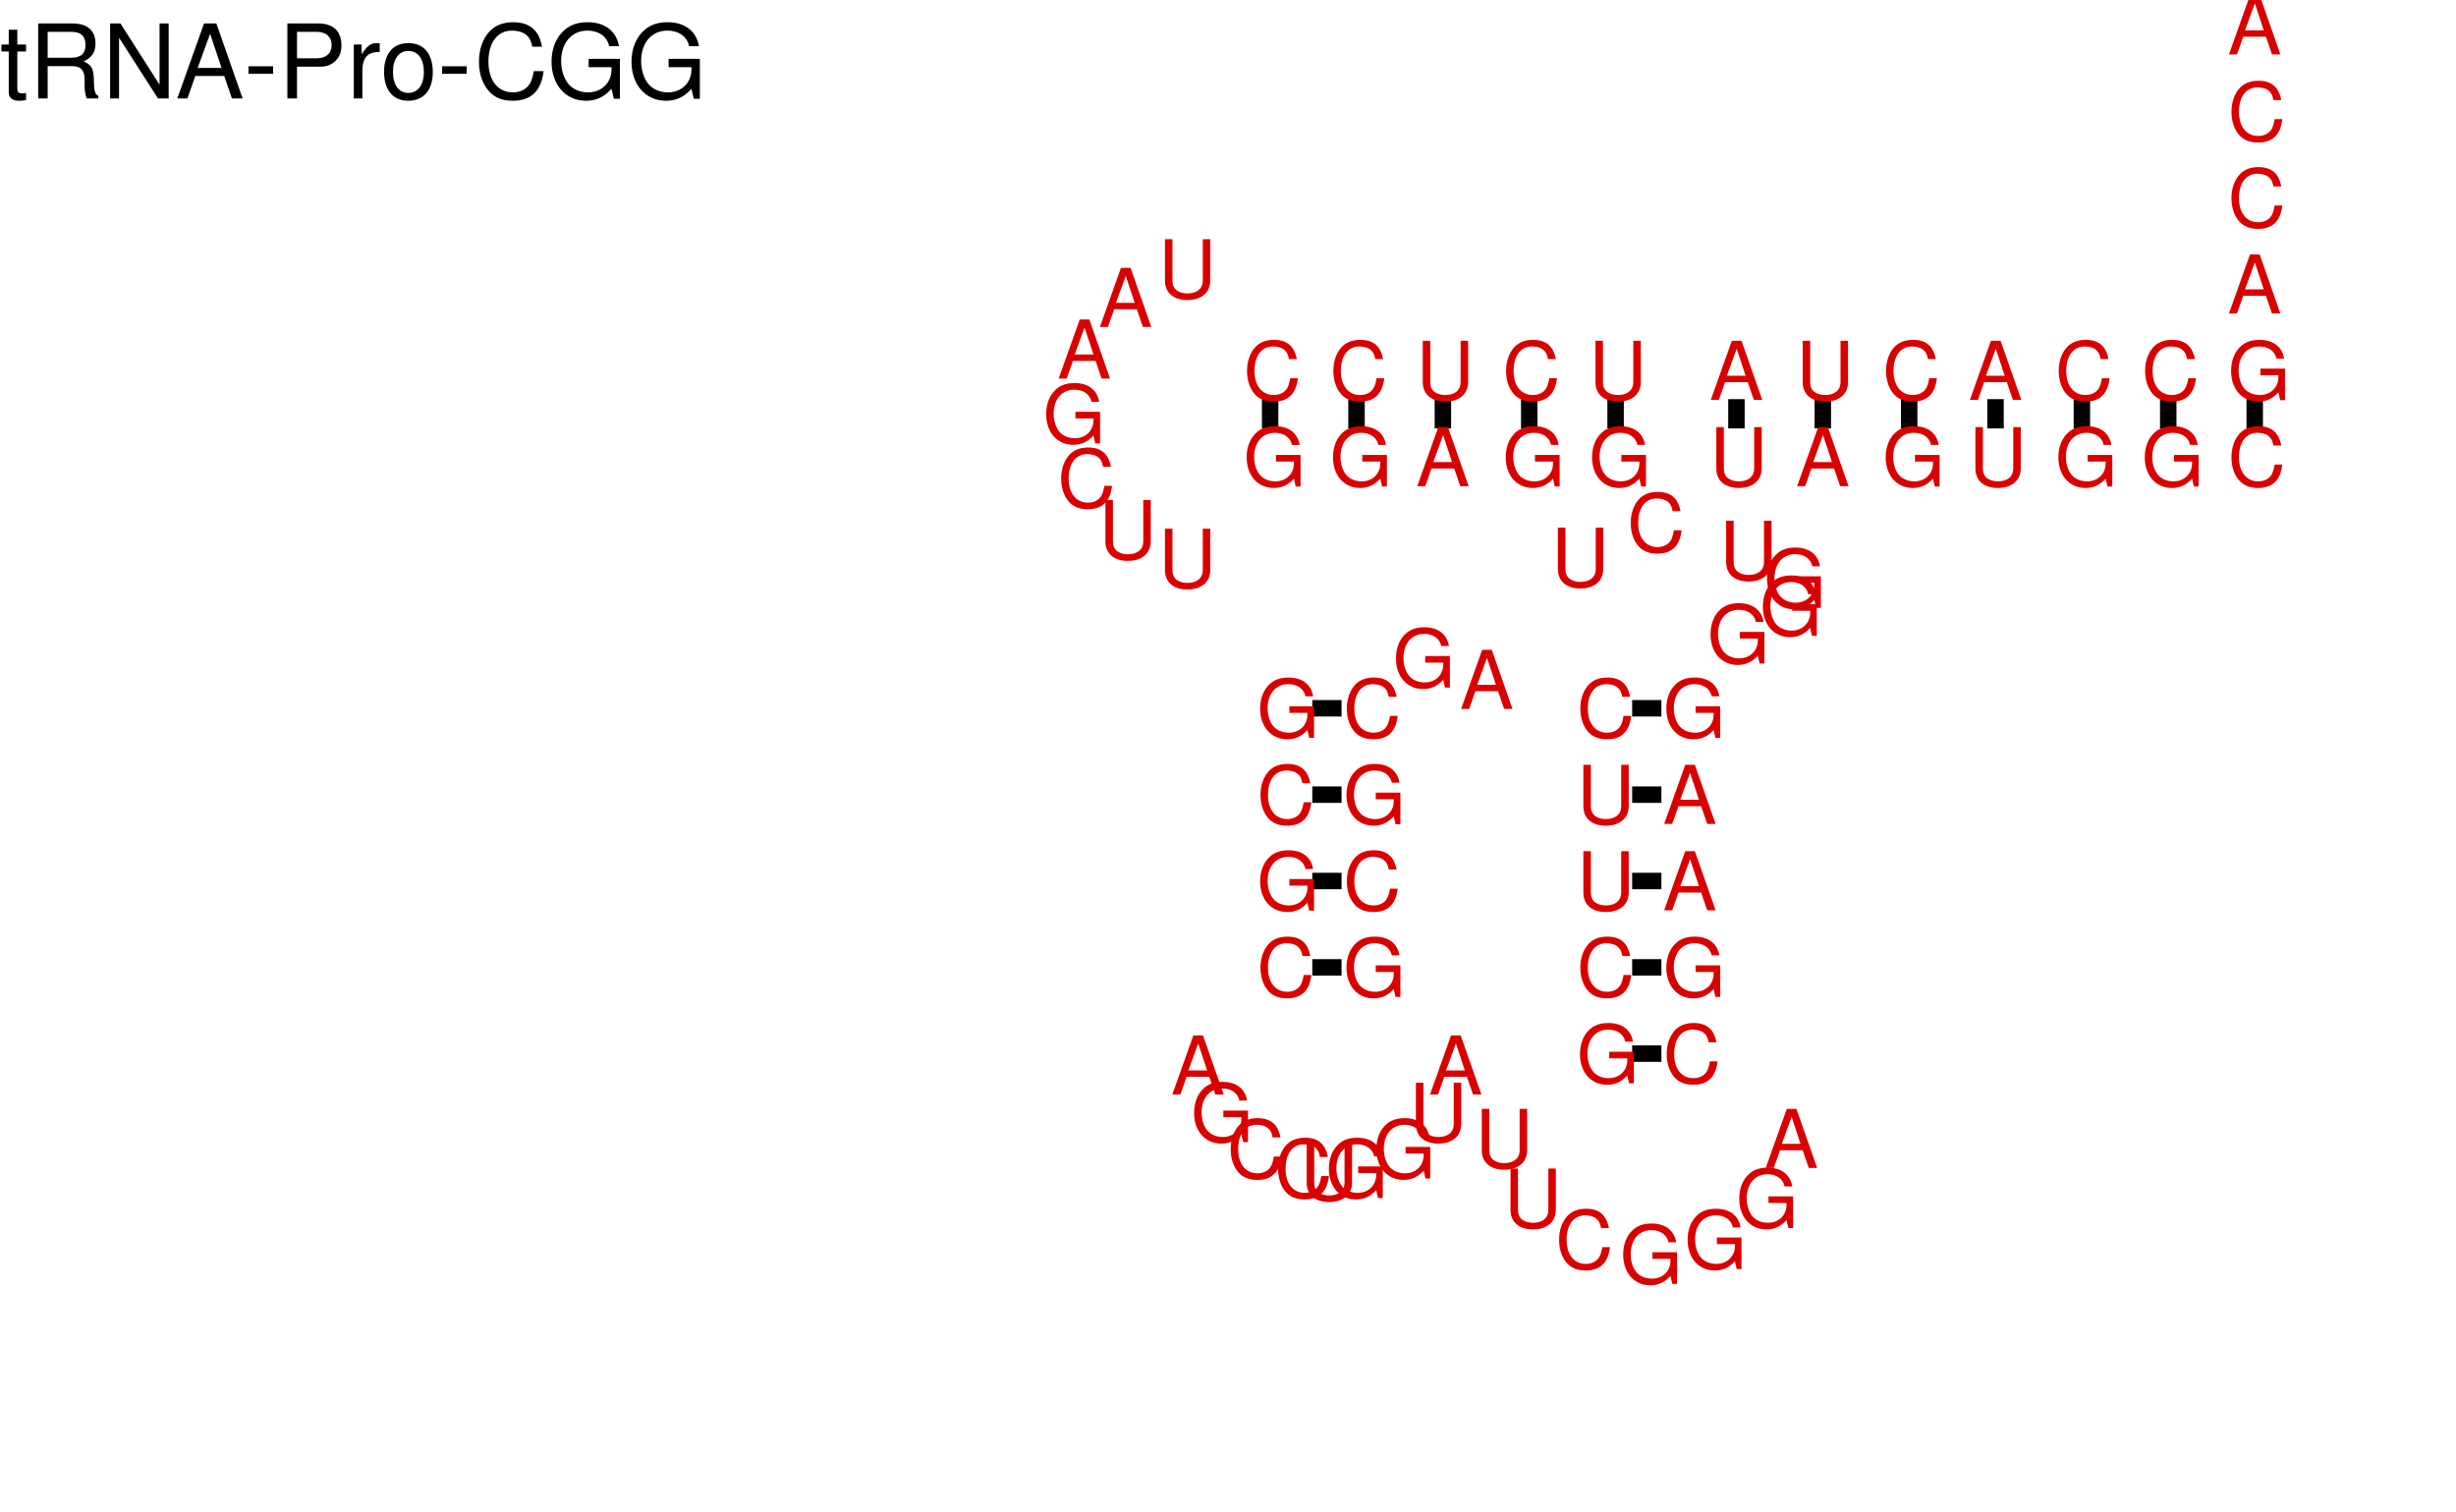
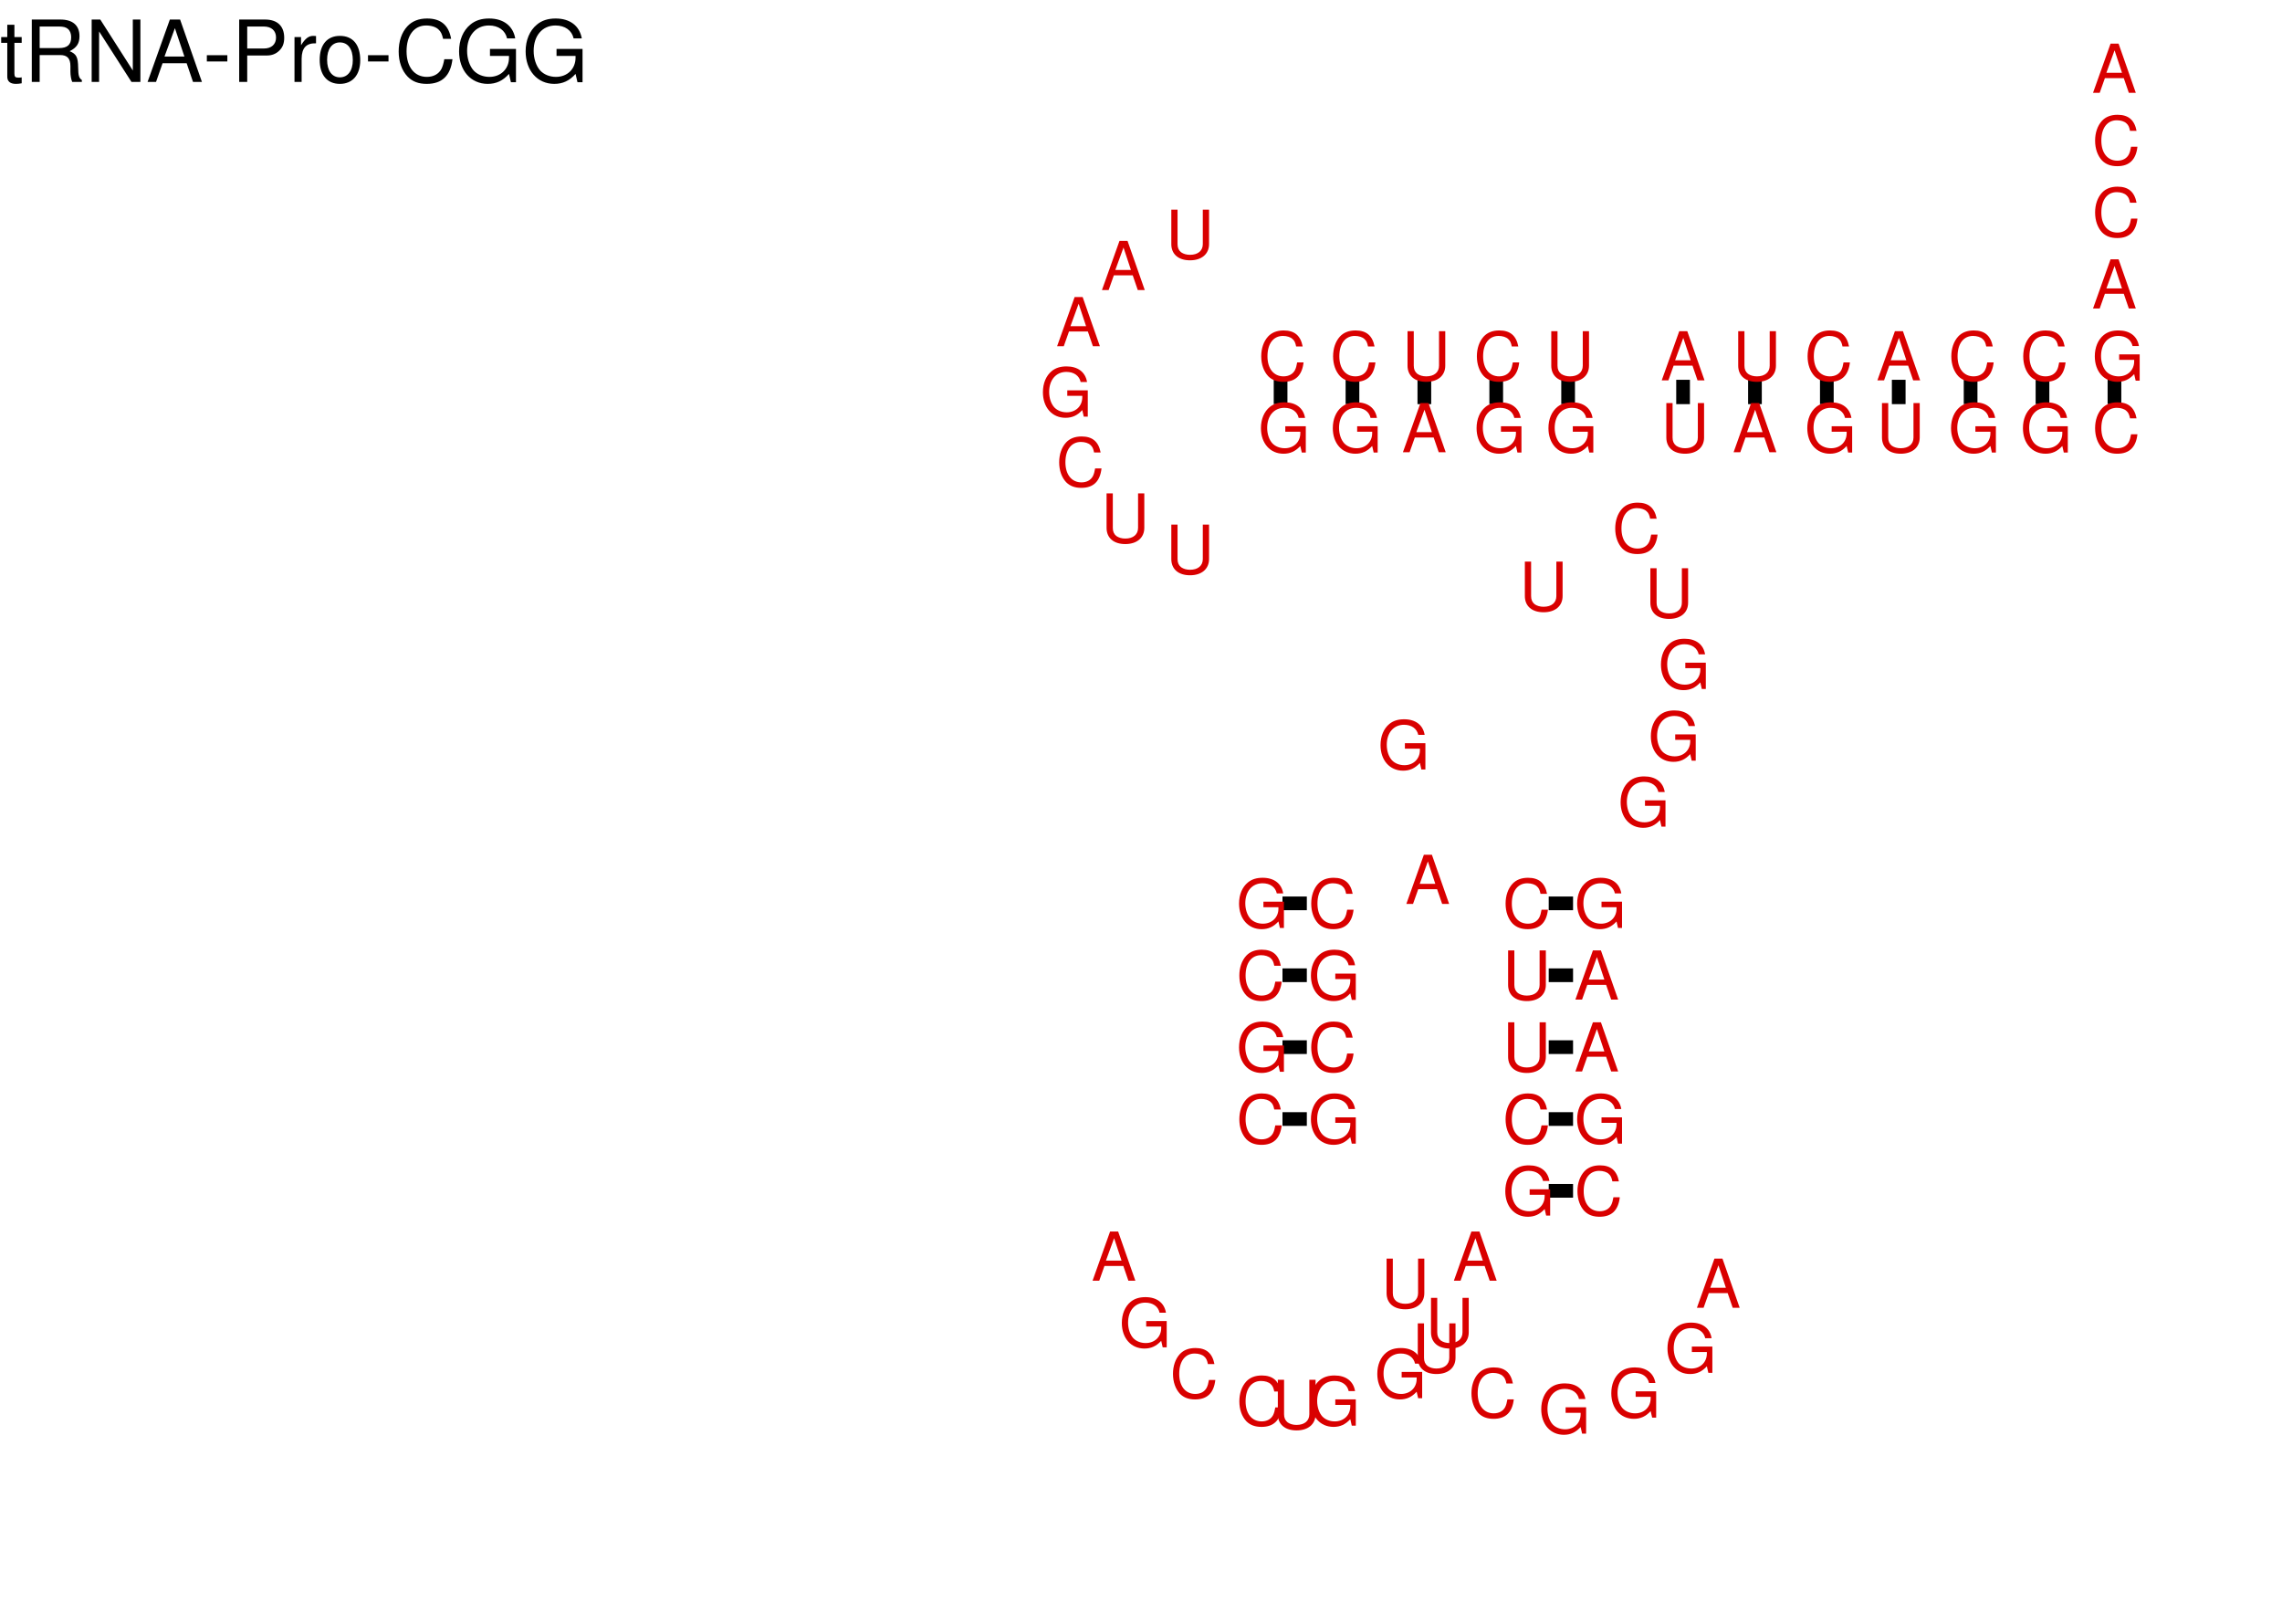
- <svg xmlns="http://www.w3.org/2000/svg" version="1.0" width="215.0" height="132.35" xml:space="preserve">
+ <svg xmlns="http://www.w3.org/2000/svg" version="1.0" width="240.0" height="170.73" xml:space="preserve">
  <text x="0" y="8.616">
    <tspan x="0" y="8.616" fill="#000000" font-variant="normal" font-weight="normal" font-style="normal" font-family="Helvetica, Arial, sans-serif" font-size="9">tRNA-Pro-CGG</tspan>
  </text>
-   <path fill="none" stroke="#000000" stroke-width="1.44" stroke-linecap="butt" stroke-linejoin="miter" d="M 197.38 37.5 L 197.38 34.94" />
-   <path fill="none" stroke="#000000" stroke-width="1.44" stroke-linecap="butt" stroke-linejoin="miter" d="M 189.81 37.5 L 189.81 34.94" />
-   <path fill="none" stroke="#000000" stroke-width="1.44" stroke-linecap="butt" stroke-linejoin="miter" d="M 182.25 37.5 L 182.25 34.94" />
-   <path fill="none" stroke="#000000" stroke-width="1.44" stroke-linecap="butt" stroke-linejoin="miter" d="M 174.69 37.5 L 174.69 34.94" />
-   <path fill="none" stroke="#000000" stroke-width="1.44" stroke-linecap="butt" stroke-linejoin="miter" d="M 167.13 37.5 L 167.13 34.94" />
-   <path fill="none" stroke="#000000" stroke-width="1.44" stroke-linecap="butt" stroke-linejoin="miter" d="M 159.57 37.5 L 159.57 34.94" />
-   <path fill="none" stroke="#000000" stroke-width="1.44" stroke-linecap="butt" stroke-linejoin="miter" d="M 152.01 37.5 L 152.01 34.94" />
-   <path fill="none" stroke="#000000" stroke-width="1.44" stroke-linecap="butt" stroke-linejoin="miter" d="M 114.88 62.0 L 117.44 62.0" />
-   <path fill="none" stroke="#000000" stroke-width="1.44" stroke-linecap="butt" stroke-linejoin="miter" d="M 114.88 69.56 L 117.44 69.56" />
-   <path fill="none" stroke="#000000" stroke-width="1.44" stroke-linecap="butt" stroke-linejoin="miter" d="M 114.88 77.12 L 117.44 77.12" />
-   <path fill="none" stroke="#000000" stroke-width="1.44" stroke-linecap="butt" stroke-linejoin="miter" d="M 114.88 84.68 L 117.44 84.68" />
-   <path fill="none" stroke="#000000" stroke-width="1.44" stroke-linecap="butt" stroke-linejoin="miter" d="M 142.88 62.0 L 145.44 62.0" />
-   <path fill="none" stroke="#000000" stroke-width="1.44" stroke-linecap="butt" stroke-linejoin="miter" d="M 142.88 69.56 L 145.44 69.56" />
-   <path fill="none" stroke="#000000" stroke-width="1.44" stroke-linecap="butt" stroke-linejoin="miter" d="M 142.88 77.12 L 145.44 77.12" />
-   <path fill="none" stroke="#000000" stroke-width="1.44" stroke-linecap="butt" stroke-linejoin="miter" d="M 142.88 84.68 L 145.44 84.68" />
-   <path fill="none" stroke="#000000" stroke-width="1.44" stroke-linecap="butt" stroke-linejoin="miter" d="M 142.88 92.23 L 145.44 92.23" />
-   <path fill="none" stroke="#000000" stroke-width="1.44" stroke-linecap="butt" stroke-linejoin="miter" d="M 141.43 37.5 L 141.43 34.94" />
-   <path fill="none" stroke="#000000" stroke-width="1.44" stroke-linecap="butt" stroke-linejoin="miter" d="M 133.87 37.5 L 133.87 34.94" />
-   <path fill="none" stroke="#000000" stroke-width="1.44" stroke-linecap="butt" stroke-linejoin="miter" d="M 126.31 37.5 L 126.31 34.94" />
-   <path fill="none" stroke="#000000" stroke-width="1.44" stroke-linecap="butt" stroke-linejoin="miter" d="M 118.75 37.5 L 118.75 34.94" />
-   <path fill="none" stroke="#000000" stroke-width="1.44" stroke-linecap="butt" stroke-linejoin="miter" d="M 111.19 37.5 L 111.19 34.94" />
-   <text x="195.0" y="42.56">
-     <tspan x="195.0" y="42.56" fill="#d90000" font-variant="normal" font-weight="normal" font-style="normal" font-family="Helvetica, Arial, sans-serif" font-size="7.1">C</tspan>
-   </text>
-   <text x="187.44" y="42.56">
-     <tspan x="187.44" y="42.56" fill="#d90000" font-variant="normal" font-weight="normal" font-style="normal" font-family="Helvetica, Arial, sans-serif" font-size="7.1">G</tspan>
-   </text>
-   <text x="179.88" y="42.56">
-     <tspan x="179.88" y="42.56" fill="#d90000" font-variant="normal" font-weight="normal" font-style="normal" font-family="Helvetica, Arial, sans-serif" font-size="7.1">G</tspan>
-   </text>
-   <text x="172.32" y="42.56">
-     <tspan x="172.32" y="42.56" fill="#d90000" font-variant="normal" font-weight="normal" font-style="normal" font-family="Helvetica, Arial, sans-serif" font-size="7.1">U</tspan>
-   </text>
-   <text x="164.76" y="42.56">
-     <tspan x="164.76" y="42.56" fill="#d90000" font-variant="normal" font-weight="normal" font-style="normal" font-family="Helvetica, Arial, sans-serif" font-size="7.1">G</tspan>
-   </text>
-   <text x="157.2" y="42.56">
-     <tspan x="157.2" y="42.56" fill="#d90000" font-variant="normal" font-weight="normal" font-style="normal" font-family="Helvetica, Arial, sans-serif" font-size="7.1">A</tspan>
-   </text>
-   <text x="149.64" y="42.56">
-     <tspan x="149.64" y="42.56" fill="#d90000" font-variant="normal" font-weight="normal" font-style="normal" font-family="Helvetica, Arial, sans-serif" font-size="7.1">U</tspan>
-   </text>
-   <text x="135.77" y="51.36">
-     <tspan x="135.77" y="51.36" fill="#d90000" font-variant="normal" font-weight="normal" font-style="normal" font-family="Helvetica, Arial, sans-serif" font-size="7.1">U</tspan>
-   </text>
-   <text x="121.89" y="60.16">
-     <tspan x="121.89" y="60.16" fill="#d90000" font-variant="normal" font-weight="normal" font-style="normal" font-family="Helvetica, Arial, sans-serif" font-size="7.1">G</tspan>
-   </text>
-   <text x="110.0" y="64.56">
-     <tspan x="110.0" y="64.56" fill="#d90000" font-variant="normal" font-weight="normal" font-style="normal" font-family="Helvetica, Arial, sans-serif" font-size="7.1">G</tspan>
-   </text>
-   <text x="110.0" y="72.12">
-     <tspan x="110.0" y="72.12" fill="#d90000" font-variant="normal" font-weight="normal" font-style="normal" font-family="Helvetica, Arial, sans-serif" font-size="7.1">C</tspan>
-   </text>
-   <text x="110.0" y="79.68">
-     <tspan x="110.0" y="79.68" fill="#d90000" font-variant="normal" font-weight="normal" font-style="normal" font-family="Helvetica, Arial, sans-serif" font-size="7.1">G</tspan>
-   </text>
-   <text x="110.0" y="87.24">
-     <tspan x="110.0" y="87.24" fill="#d90000" font-variant="normal" font-weight="normal" font-style="normal" font-family="Helvetica, Arial, sans-serif" font-size="7.1">C</tspan>
-   </text>
-   <text x="102.5" y="95.81">
-     <tspan x="102.5" y="95.81" fill="#d90000" font-variant="normal" font-weight="normal" font-style="normal" font-family="Helvetica, Arial, sans-serif" font-size="7.1">A</tspan>
-   </text>
-   <text x="104.22" y="99.95">
-     <tspan x="104.22" y="99.95" fill="#d90000" font-variant="normal" font-weight="normal" font-style="normal" font-family="Helvetica, Arial, sans-serif" font-size="7.1">G</tspan>
-   </text>
-   <text x="107.39" y="103.13">
-     <tspan x="107.39" y="103.13" fill="#d90000" font-variant="normal" font-weight="normal" font-style="normal" font-family="Helvetica, Arial, sans-serif" font-size="7.1">C</tspan>
-   </text>
-   <text x="111.54" y="104.84">
-     <tspan x="111.54" y="104.84" fill="#d90000" font-variant="normal" font-weight="normal" font-style="normal" font-family="Helvetica, Arial, sans-serif" font-size="7.1">C</tspan>
-   </text>
-   <text x="113.78" y="105.07">
-     <tspan x="113.78" y="105.07" fill="#d90000" font-variant="normal" font-weight="normal" font-style="normal" font-family="Helvetica, Arial, sans-serif" font-size="7.1">U</tspan>
-   </text>
-   <text x="116.02" y="104.84">
-     <tspan x="116.02" y="104.84" fill="#d90000" font-variant="normal" font-weight="normal" font-style="normal" font-family="Helvetica, Arial, sans-serif" font-size="7.1">G</tspan>
-   </text>
-   <text x="120.17" y="103.13">
-     <tspan x="120.17" y="103.13" fill="#d90000" font-variant="normal" font-weight="normal" font-style="normal" font-family="Helvetica, Arial, sans-serif" font-size="7.1">G</tspan>
-   </text>
-   <text x="123.34" y="99.95">
-     <tspan x="123.34" y="99.95" fill="#d90000" font-variant="normal" font-weight="normal" font-style="normal" font-family="Helvetica, Arial, sans-serif" font-size="7.1">U</tspan>
-   </text>
-   <text x="125.06" y="95.81">
-     <tspan x="125.06" y="95.81" fill="#d90000" font-variant="normal" font-weight="normal" font-style="normal" font-family="Helvetica, Arial, sans-serif" font-size="7.1">A</tspan>
-   </text>
-   <text x="117.56" y="87.24">
-     <tspan x="117.56" y="87.24" fill="#d90000" font-variant="normal" font-weight="normal" font-style="normal" font-family="Helvetica, Arial, sans-serif" font-size="7.1">G</tspan>
-   </text>
-   <text x="117.56" y="79.68">
-     <tspan x="117.56" y="79.68" fill="#d90000" font-variant="normal" font-weight="normal" font-style="normal" font-family="Helvetica, Arial, sans-serif" font-size="7.1">C</tspan>
-   </text>
-   <text x="117.56" y="72.12">
-     <tspan x="117.56" y="72.12" fill="#d90000" font-variant="normal" font-weight="normal" font-style="normal" font-family="Helvetica, Arial, sans-serif" font-size="7.1">G</tspan>
-   </text>
-   <text x="117.56" y="64.56">
-     <tspan x="117.56" y="64.56" fill="#d90000" font-variant="normal" font-weight="normal" font-style="normal" font-family="Helvetica, Arial, sans-serif" font-size="7.1">C</tspan>
-   </text>
-   <text x="127.78" y="62.06">
-     <tspan x="127.78" y="62.06" fill="#d90000" font-variant="normal" font-weight="normal" font-style="normal" font-family="Helvetica, Arial, sans-serif" font-size="7.1">A</tspan>
-   </text>
-   <text x="138.0" y="64.56">
-     <tspan x="138.0" y="64.56" fill="#d90000" font-variant="normal" font-weight="normal" font-style="normal" font-family="Helvetica, Arial, sans-serif" font-size="7.1">C</tspan>
-   </text>
-   <text x="138.0" y="72.12">
-     <tspan x="138.0" y="72.12" fill="#d90000" font-variant="normal" font-weight="normal" font-style="normal" font-family="Helvetica, Arial, sans-serif" font-size="7.1">U</tspan>
-   </text>
-   <text x="138.0" y="79.68">
-     <tspan x="138.0" y="79.68" fill="#d90000" font-variant="normal" font-weight="normal" font-style="normal" font-family="Helvetica, Arial, sans-serif" font-size="7.1">U</tspan>
-   </text>
-   <text x="138.0" y="87.24">
-     <tspan x="138.0" y="87.24" fill="#d90000" font-variant="normal" font-weight="normal" font-style="normal" font-family="Helvetica, Arial, sans-serif" font-size="7.1">C</tspan>
-   </text>
-   <text x="138.0" y="94.8">
-     <tspan x="138.0" y="94.8" fill="#d90000" font-variant="normal" font-weight="normal" font-style="normal" font-family="Helvetica, Arial, sans-serif" font-size="7.1">G</tspan>
-   </text>
-   <text x="129.11" y="102.24">
-     <tspan x="129.11" y="102.24" fill="#d90000" font-variant="normal" font-weight="normal" font-style="normal" font-family="Helvetica, Arial, sans-serif" font-size="7.1">U</tspan>
-   </text>
-   <text x="131.62" y="107.46">
-     <tspan x="131.62" y="107.46" fill="#d90000" font-variant="normal" font-weight="normal" font-style="normal" font-family="Helvetica, Arial, sans-serif" font-size="7.1">U</tspan>
-   </text>
-   <text x="136.14" y="111.06">
-     <tspan x="136.14" y="111.06" fill="#d90000" font-variant="normal" font-weight="normal" font-style="normal" font-family="Helvetica, Arial, sans-serif" font-size="7.1">C</tspan>
-   </text>
-   <text x="141.78" y="112.35">
-     <tspan x="141.78" y="112.35" fill="#d90000" font-variant="normal" font-weight="normal" font-style="normal" font-family="Helvetica, Arial, sans-serif" font-size="7.1">G</tspan>
-   </text>
-   <text x="147.42" y="111.06">
-     <tspan x="147.42" y="111.06" fill="#d90000" font-variant="normal" font-weight="normal" font-style="normal" font-family="Helvetica, Arial, sans-serif" font-size="7.1">G</tspan>
-   </text>
-   <text x="151.94" y="107.46">
-     <tspan x="151.94" y="107.46" fill="#d90000" font-variant="normal" font-weight="normal" font-style="normal" font-family="Helvetica, Arial, sans-serif" font-size="7.1">G</tspan>
-   </text>
-   <text x="154.45" y="102.24">
-     <tspan x="154.45" y="102.24" fill="#d90000" font-variant="normal" font-weight="normal" font-style="normal" font-family="Helvetica, Arial, sans-serif" font-size="7.1">A</tspan>
-   </text>
-   <text x="145.56" y="94.8">
-     <tspan x="145.56" y="94.8" fill="#d90000" font-variant="normal" font-weight="normal" font-style="normal" font-family="Helvetica, Arial, sans-serif" font-size="7.1">C</tspan>
-   </text>
-   <text x="145.56" y="87.24">
-     <tspan x="145.56" y="87.24" fill="#d90000" font-variant="normal" font-weight="normal" font-style="normal" font-family="Helvetica, Arial, sans-serif" font-size="7.1">G</tspan>
-   </text>
-   <text x="145.56" y="79.68">
-     <tspan x="145.56" y="79.68" fill="#d90000" font-variant="normal" font-weight="normal" font-style="normal" font-family="Helvetica, Arial, sans-serif" font-size="7.1">A</tspan>
-   </text>
-   <text x="145.56" y="72.12">
-     <tspan x="145.56" y="72.12" fill="#d90000" font-variant="normal" font-weight="normal" font-style="normal" font-family="Helvetica, Arial, sans-serif" font-size="7.1">A</tspan>
-   </text>
-   <text x="145.56" y="64.56">
-     <tspan x="145.56" y="64.56" fill="#d90000" font-variant="normal" font-weight="normal" font-style="normal" font-family="Helvetica, Arial, sans-serif" font-size="7.1">G</tspan>
-   </text>
-   <text x="149.43" y="58.05">
-     <tspan x="149.43" y="58.05" fill="#d90000" font-variant="normal" font-weight="normal" font-style="normal" font-family="Helvetica, Arial, sans-serif" font-size="7.1">G</tspan>
-   </text>
-   <text x="154.01" y="55.62">
-     <tspan x="154.01" y="55.62" fill="#d90000" font-variant="normal" font-weight="normal" font-style="normal" font-family="Helvetica, Arial, sans-serif" font-size="7.1">G</tspan>
-   </text>
-   <text x="154.37" y="53.18">
-     <tspan x="154.37" y="53.18" fill="#d90000" font-variant="normal" font-weight="normal" font-style="normal" font-family="Helvetica, Arial, sans-serif" font-size="7.1">G</tspan>
-   </text>
-   <text x="150.5" y="50.75">
-     <tspan x="150.5" y="50.75" fill="#d90000" font-variant="normal" font-weight="normal" font-style="normal" font-family="Helvetica, Arial, sans-serif" font-size="7.1">U</tspan>
-   </text>
-   <text x="142.41" y="48.31">
-     <tspan x="142.41" y="48.31" fill="#d90000" font-variant="normal" font-weight="normal" font-style="normal" font-family="Helvetica, Arial, sans-serif" font-size="7.1">C</tspan>
-   </text>
-   <text x="139.06" y="42.56">
-     <tspan x="139.06" y="42.56" fill="#d90000" font-variant="normal" font-weight="normal" font-style="normal" font-family="Helvetica, Arial, sans-serif" font-size="7.1">G</tspan>
-   </text>
-   <text x="131.5" y="42.56">
-     <tspan x="131.5" y="42.56" fill="#d90000" font-variant="normal" font-weight="normal" font-style="normal" font-family="Helvetica, Arial, sans-serif" font-size="7.1">G</tspan>
-   </text>
-   <text x="123.94" y="42.56">
-     <tspan x="123.94" y="42.56" fill="#d90000" font-variant="normal" font-weight="normal" font-style="normal" font-family="Helvetica, Arial, sans-serif" font-size="7.1">A</tspan>
-   </text>
-   <text x="116.38" y="42.56">
-     <tspan x="116.38" y="42.56" fill="#d90000" font-variant="normal" font-weight="normal" font-style="normal" font-family="Helvetica, Arial, sans-serif" font-size="7.1">G</tspan>
-   </text>
-   <text x="108.82" y="42.56">
-     <tspan x="108.82" y="42.56" fill="#d90000" font-variant="normal" font-weight="normal" font-style="normal" font-family="Helvetica, Arial, sans-serif" font-size="7.1">G</tspan>
-   </text>
-   <text x="101.37" y="51.45">
-     <tspan x="101.37" y="51.45" fill="#d90000" font-variant="normal" font-weight="normal" font-style="normal" font-family="Helvetica, Arial, sans-serif" font-size="7.1">U</tspan>
-   </text>
-   <text x="96.16" y="48.94">
-     <tspan x="96.16" y="48.94" fill="#d90000" font-variant="normal" font-weight="normal" font-style="normal" font-family="Helvetica, Arial, sans-serif" font-size="7.1">U</tspan>
-   </text>
-   <text x="92.55" y="44.42">
-     <tspan x="92.55" y="44.42" fill="#d90000" font-variant="normal" font-weight="normal" font-style="normal" font-family="Helvetica, Arial, sans-serif" font-size="7.1">C</tspan>
-   </text>
-   <text x="91.27" y="38.78">
-     <tspan x="91.27" y="38.78" fill="#d90000" font-variant="normal" font-weight="normal" font-style="normal" font-family="Helvetica, Arial, sans-serif" font-size="7.1">G</tspan>
-   </text>
-   <text x="92.55" y="33.14">
-     <tspan x="92.55" y="33.14" fill="#d90000" font-variant="normal" font-weight="normal" font-style="normal" font-family="Helvetica, Arial, sans-serif" font-size="7.1">A</tspan>
-   </text>
-   <text x="96.16" y="28.62">
-     <tspan x="96.16" y="28.62" fill="#d90000" font-variant="normal" font-weight="normal" font-style="normal" font-family="Helvetica, Arial, sans-serif" font-size="7.1">A</tspan>
-   </text>
-   <text x="101.37" y="26.11">
-     <tspan x="101.37" y="26.11" fill="#d90000" font-variant="normal" font-weight="normal" font-style="normal" font-family="Helvetica, Arial, sans-serif" font-size="7.1">U</tspan>
-   </text>
-   <text x="108.82" y="35.0">
-     <tspan x="108.82" y="35.0" fill="#d90000" font-variant="normal" font-weight="normal" font-style="normal" font-family="Helvetica, Arial, sans-serif" font-size="7.1">C</tspan>
-   </text>
-   <text x="116.38" y="35.0">
-     <tspan x="116.38" y="35.0" fill="#d90000" font-variant="normal" font-weight="normal" font-style="normal" font-family="Helvetica, Arial, sans-serif" font-size="7.1">C</tspan>
-   </text>
-   <text x="123.94" y="35.0">
-     <tspan x="123.94" y="35.0" fill="#d90000" font-variant="normal" font-weight="normal" font-style="normal" font-family="Helvetica, Arial, sans-serif" font-size="7.1">U</tspan>
-   </text>
-   <text x="131.5" y="35.0">
-     <tspan x="131.5" y="35.0" fill="#d90000" font-variant="normal" font-weight="normal" font-style="normal" font-family="Helvetica, Arial, sans-serif" font-size="7.1">C</tspan>
-   </text>
-   <text x="139.06" y="35.0">
-     <tspan x="139.06" y="35.0" fill="#d90000" font-variant="normal" font-weight="normal" font-style="normal" font-family="Helvetica, Arial, sans-serif" font-size="7.1">U</tspan>
-   </text>
-   <text x="149.64" y="35.0">
-     <tspan x="149.64" y="35.0" fill="#d90000" font-variant="normal" font-weight="normal" font-style="normal" font-family="Helvetica, Arial, sans-serif" font-size="7.1">A</tspan>
-   </text>
-   <text x="157.2" y="35.0">
-     <tspan x="157.2" y="35.0" fill="#d90000" font-variant="normal" font-weight="normal" font-style="normal" font-family="Helvetica, Arial, sans-serif" font-size="7.1">U</tspan>
-   </text>
-   <text x="164.76" y="35.0">
-     <tspan x="164.76" y="35.0" fill="#d90000" font-variant="normal" font-weight="normal" font-style="normal" font-family="Helvetica, Arial, sans-serif" font-size="7.1">C</tspan>
-   </text>
-   <text x="172.32" y="35.0">
-     <tspan x="172.32" y="35.0" fill="#d90000" font-variant="normal" font-weight="normal" font-style="normal" font-family="Helvetica, Arial, sans-serif" font-size="7.1">A</tspan>
-   </text>
-   <text x="179.88" y="35.0">
-     <tspan x="179.88" y="35.0" fill="#d90000" font-variant="normal" font-weight="normal" font-style="normal" font-family="Helvetica, Arial, sans-serif" font-size="7.1">C</tspan>
-   </text>
-   <text x="187.44" y="35.0">
-     <tspan x="187.44" y="35.0" fill="#d90000" font-variant="normal" font-weight="normal" font-style="normal" font-family="Helvetica, Arial, sans-serif" font-size="7.1">C</tspan>
-   </text>
-   <text x="195.0" y="35.0">
-     <tspan x="195.0" y="35.0" fill="#d90000" font-variant="normal" font-weight="normal" font-style="normal" font-family="Helvetica, Arial, sans-serif" font-size="7.1">G</tspan>
-   </text>
-   <text x="195.0" y="27.44">
-     <tspan x="195.0" y="27.44" fill="#d90000" font-variant="normal" font-weight="normal" font-style="normal" font-family="Helvetica, Arial, sans-serif" font-size="7.1">A</tspan>
-   </text>
-   <text x="195.0" y="19.88">
-     <tspan x="195.0" y="19.88" fill="#d90000" font-variant="normal" font-weight="normal" font-style="normal" font-family="Helvetica, Arial, sans-serif" font-size="7.1">C</tspan>
-   </text>
-   <text x="195.0" y="12.32">
-     <tspan x="195.0" y="12.32" fill="#d90000" font-variant="normal" font-weight="normal" font-style="normal" font-family="Helvetica, Arial, sans-serif" font-size="7.1">C</tspan>
-   </text>
-   <text x="195.0" y="4.76">
-     <tspan x="195.0" y="4.76" fill="#d90000" font-variant="normal" font-weight="normal" font-style="normal" font-family="Helvetica, Arial, sans-serif" font-size="7.1">A</tspan>
+   <path fill="none" stroke="#000000" stroke-width="1.44" stroke-linecap="butt" stroke-linejoin="miter" d="M 222.38 42.5 L 222.38 39.94" />
+   <path fill="none" stroke="#000000" stroke-width="1.44" stroke-linecap="butt" stroke-linejoin="miter" d="M 214.81 42.5 L 214.81 39.94" />
+   <path fill="none" stroke="#000000" stroke-width="1.44" stroke-linecap="butt" stroke-linejoin="miter" d="M 207.25 42.5 L 207.25 39.94" />
+   <path fill="none" stroke="#000000" stroke-width="1.44" stroke-linecap="butt" stroke-linejoin="miter" d="M 199.69 42.5 L 199.69 39.94" />
+   <path fill="none" stroke="#000000" stroke-width="1.44" stroke-linecap="butt" stroke-linejoin="miter" d="M 192.13 42.5 L 192.13 39.94" />
+   <path fill="none" stroke="#000000" stroke-width="1.44" stroke-linecap="butt" stroke-linejoin="miter" d="M 184.57 42.5 L 184.57 39.94" />
+   <path fill="none" stroke="#000000" stroke-width="1.44" stroke-linecap="butt" stroke-linejoin="miter" d="M 177.01 42.5 L 177.01 39.94" />
+   <path fill="none" stroke="#000000" stroke-width="1.44" stroke-linecap="butt" stroke-linejoin="miter" d="M 134.88 95.0 L 137.44 95.0" />
+   <path fill="none" stroke="#000000" stroke-width="1.44" stroke-linecap="butt" stroke-linejoin="miter" d="M 134.88 102.56 L 137.44 102.56" />
+   <path fill="none" stroke="#000000" stroke-width="1.44" stroke-linecap="butt" stroke-linejoin="miter" d="M 134.88 110.12 L 137.44 110.12" />
+   <path fill="none" stroke="#000000" stroke-width="1.44" stroke-linecap="butt" stroke-linejoin="miter" d="M 134.88 117.68 L 137.44 117.68" />
+   <path fill="none" stroke="#000000" stroke-width="1.44" stroke-linecap="butt" stroke-linejoin="miter" d="M 162.88 95.0 L 165.44 95.0" />
+   <path fill="none" stroke="#000000" stroke-width="1.44" stroke-linecap="butt" stroke-linejoin="miter" d="M 162.88 102.56 L 165.44 102.56" />
+   <path fill="none" stroke="#000000" stroke-width="1.44" stroke-linecap="butt" stroke-linejoin="miter" d="M 162.88 110.12 L 165.44 110.12" />
+   <path fill="none" stroke="#000000" stroke-width="1.44" stroke-linecap="butt" stroke-linejoin="miter" d="M 162.88 117.68 L 165.44 117.68" />
+   <path fill="none" stroke="#000000" stroke-width="1.44" stroke-linecap="butt" stroke-linejoin="miter" d="M 162.88 125.23 L 165.44 125.23" />
+   <path fill="none" stroke="#000000" stroke-width="1.44" stroke-linecap="butt" stroke-linejoin="miter" d="M 164.92 42.5 L 164.92 39.94" />
+   <path fill="none" stroke="#000000" stroke-width="1.44" stroke-linecap="butt" stroke-linejoin="miter" d="M 157.36 42.5 L 157.36 39.94" />
+   <path fill="none" stroke="#000000" stroke-width="1.44" stroke-linecap="butt" stroke-linejoin="miter" d="M 149.8 42.5 L 149.8 39.94" />
+   <path fill="none" stroke="#000000" stroke-width="1.44" stroke-linecap="butt" stroke-linejoin="miter" d="M 142.24 42.5 L 142.24 39.94" />
+   <path fill="none" stroke="#000000" stroke-width="1.44" stroke-linecap="butt" stroke-linejoin="miter" d="M 134.68 42.5 L 134.68 39.94" />
+   <text x="220.0" y="47.56">
+     <tspan x="220.0" y="47.56" fill="#d90000" font-variant="normal" font-weight="normal" font-style="normal" font-family="Helvetica, Arial, sans-serif" font-size="7.1">C</tspan>
+   </text>
+   <text x="212.44" y="47.56">
+     <tspan x="212.44" y="47.56" fill="#d90000" font-variant="normal" font-weight="normal" font-style="normal" font-family="Helvetica, Arial, sans-serif" font-size="7.1">G</tspan>
+   </text>
+   <text x="204.88" y="47.56">
+     <tspan x="204.88" y="47.56" fill="#d90000" font-variant="normal" font-weight="normal" font-style="normal" font-family="Helvetica, Arial, sans-serif" font-size="7.1">G</tspan>
+   </text>
+   <text x="197.32" y="47.56">
+     <tspan x="197.32" y="47.56" fill="#d90000" font-variant="normal" font-weight="normal" font-style="normal" font-family="Helvetica, Arial, sans-serif" font-size="7.1">U</tspan>
+   </text>
+   <text x="189.76" y="47.56">
+     <tspan x="189.76" y="47.56" fill="#d90000" font-variant="normal" font-weight="normal" font-style="normal" font-family="Helvetica, Arial, sans-serif" font-size="7.1">G</tspan>
+   </text>
+   <text x="182.2" y="47.56">
+     <tspan x="182.2" y="47.56" fill="#d90000" font-variant="normal" font-weight="normal" font-style="normal" font-family="Helvetica, Arial, sans-serif" font-size="7.1">A</tspan>
+   </text>
+   <text x="174.64" y="47.56">
+     <tspan x="174.64" y="47.56" fill="#d90000" font-variant="normal" font-weight="normal" font-style="normal" font-family="Helvetica, Arial, sans-serif" font-size="7.1">U</tspan>
+   </text>
+   <text x="159.76" y="64.23">
+     <tspan x="159.76" y="64.23" fill="#d90000" font-variant="normal" font-weight="normal" font-style="normal" font-family="Helvetica, Arial, sans-serif" font-size="7.1">U</tspan>
+   </text>
+   <text x="144.88" y="80.89">
+     <tspan x="144.88" y="80.89" fill="#d90000" font-variant="normal" font-weight="normal" font-style="normal" font-family="Helvetica, Arial, sans-serif" font-size="7.1">G</tspan>
+   </text>
+   <text x="130.0" y="97.56">
+     <tspan x="130.0" y="97.56" fill="#d90000" font-variant="normal" font-weight="normal" font-style="normal" font-family="Helvetica, Arial, sans-serif" font-size="7.1">G</tspan>
+   </text>
+   <text x="130.0" y="105.12">
+     <tspan x="130.0" y="105.12" fill="#d90000" font-variant="normal" font-weight="normal" font-style="normal" font-family="Helvetica, Arial, sans-serif" font-size="7.1">C</tspan>
+   </text>
+   <text x="130.0" y="112.68">
+     <tspan x="130.0" y="112.68" fill="#d90000" font-variant="normal" font-weight="normal" font-style="normal" font-family="Helvetica, Arial, sans-serif" font-size="7.1">G</tspan>
+   </text>
+   <text x="130.0" y="120.24">
+     <tspan x="130.0" y="120.24" fill="#d90000" font-variant="normal" font-weight="normal" font-style="normal" font-family="Helvetica, Arial, sans-serif" font-size="7.1">C</tspan>
+   </text>
+   <text x="114.78" y="134.68">
+     <tspan x="114.78" y="134.68" fill="#d90000" font-variant="normal" font-weight="normal" font-style="normal" font-family="Helvetica, Arial, sans-serif" font-size="7.1">A</tspan>
+   </text>
+   <text x="117.67" y="141.66">
+     <tspan x="117.67" y="141.66" fill="#d90000" font-variant="normal" font-weight="normal" font-style="normal" font-family="Helvetica, Arial, sans-serif" font-size="7.1">G</tspan>
+   </text>
+   <text x="123.02" y="147.01">
+     <tspan x="123.02" y="147.01" fill="#d90000" font-variant="normal" font-weight="normal" font-style="normal" font-family="Helvetica, Arial, sans-serif" font-size="7.1">C</tspan>
+   </text>
+   <text x="130.0" y="149.9">
+     <tspan x="130.0" y="149.9" fill="#d90000" font-variant="normal" font-weight="normal" font-style="normal" font-family="Helvetica, Arial, sans-serif" font-size="7.1">C</tspan>
+   </text>
+   <text x="133.78" y="150.27">
+     <tspan x="133.78" y="150.27" fill="#d90000" font-variant="normal" font-weight="normal" font-style="normal" font-family="Helvetica, Arial, sans-serif" font-size="7.1">U</tspan>
+   </text>
+   <text x="137.56" y="149.9">
+     <tspan x="137.56" y="149.9" fill="#d90000" font-variant="normal" font-weight="normal" font-style="normal" font-family="Helvetica, Arial, sans-serif" font-size="7.1">G</tspan>
+   </text>
+   <text x="144.54" y="147.01">
+     <tspan x="144.54" y="147.01" fill="#d90000" font-variant="normal" font-weight="normal" font-style="normal" font-family="Helvetica, Arial, sans-serif" font-size="7.1">G</tspan>
+   </text>
+   <text x="149.89" y="141.66">
+     <tspan x="149.89" y="141.66" fill="#d90000" font-variant="normal" font-weight="normal" font-style="normal" font-family="Helvetica, Arial, sans-serif" font-size="7.1">U</tspan>
+   </text>
+   <text x="152.78" y="134.68">
+     <tspan x="152.78" y="134.68" fill="#d90000" font-variant="normal" font-weight="normal" font-style="normal" font-family="Helvetica, Arial, sans-serif" font-size="7.1">A</tspan>
+   </text>
+   <text x="137.56" y="120.24">
+     <tspan x="137.56" y="120.24" fill="#d90000" font-variant="normal" font-weight="normal" font-style="normal" font-family="Helvetica, Arial, sans-serif" font-size="7.1">G</tspan>
+   </text>
+   <text x="137.56" y="112.68">
+     <tspan x="137.56" y="112.68" fill="#d90000" font-variant="normal" font-weight="normal" font-style="normal" font-family="Helvetica, Arial, sans-serif" font-size="7.1">C</tspan>
+   </text>
+   <text x="137.56" y="105.12">
+     <tspan x="137.56" y="105.12" fill="#d90000" font-variant="normal" font-weight="normal" font-style="normal" font-family="Helvetica, Arial, sans-serif" font-size="7.1">G</tspan>
+   </text>
+   <text x="137.56" y="97.56">
+     <tspan x="137.56" y="97.56" fill="#d90000" font-variant="normal" font-weight="normal" font-style="normal" font-family="Helvetica, Arial, sans-serif" font-size="7.1">C</tspan>
+   </text>
+   <text x="147.78" y="95.06">
+     <tspan x="147.78" y="95.06" fill="#d90000" font-variant="normal" font-weight="normal" font-style="normal" font-family="Helvetica, Arial, sans-serif" font-size="7.1">A</tspan>
+   </text>
+   <text x="158.0" y="97.56">
+     <tspan x="158.0" y="97.56" fill="#d90000" font-variant="normal" font-weight="normal" font-style="normal" font-family="Helvetica, Arial, sans-serif" font-size="7.1">C</tspan>
+   </text>
+   <text x="158.0" y="105.12">
+     <tspan x="158.0" y="105.12" fill="#d90000" font-variant="normal" font-weight="normal" font-style="normal" font-family="Helvetica, Arial, sans-serif" font-size="7.1">U</tspan>
+   </text>
+   <text x="158.0" y="112.68">
+     <tspan x="158.0" y="112.68" fill="#d90000" font-variant="normal" font-weight="normal" font-style="normal" font-family="Helvetica, Arial, sans-serif" font-size="7.1">U</tspan>
+   </text>
+   <text x="158.0" y="120.24">
+     <tspan x="158.0" y="120.24" fill="#d90000" font-variant="normal" font-weight="normal" font-style="normal" font-family="Helvetica, Arial, sans-serif" font-size="7.1">C</tspan>
+   </text>
+   <text x="158.0" y="127.8">
+     <tspan x="158.0" y="127.8" fill="#d90000" font-variant="normal" font-weight="normal" font-style="normal" font-family="Helvetica, Arial, sans-serif" font-size="7.1">G</tspan>
+   </text>
+   <text x="145.22" y="137.53">
+     <tspan x="145.22" y="137.53" fill="#d90000" font-variant="normal" font-weight="normal" font-style="normal" font-family="Helvetica, Arial, sans-serif" font-size="7.1">U</tspan>
+   </text>
+   <text x="148.5" y="144.34">
+     <tspan x="148.5" y="144.34" fill="#d90000" font-variant="normal" font-weight="normal" font-style="normal" font-family="Helvetica, Arial, sans-serif" font-size="7.1">U</tspan>
+   </text>
+   <text x="154.41" y="149.05">
+     <tspan x="154.41" y="149.05" fill="#d90000" font-variant="normal" font-weight="normal" font-style="normal" font-family="Helvetica, Arial, sans-serif" font-size="7.1">C</tspan>
+   </text>
+   <text x="161.78" y="150.73">
+     <tspan x="161.78" y="150.73" fill="#d90000" font-variant="normal" font-weight="normal" font-style="normal" font-family="Helvetica, Arial, sans-serif" font-size="7.1">G</tspan>
+   </text>
+   <text x="169.15" y="149.05">
+     <tspan x="169.15" y="149.05" fill="#d90000" font-variant="normal" font-weight="normal" font-style="normal" font-family="Helvetica, Arial, sans-serif" font-size="7.1">G</tspan>
+   </text>
+   <text x="175.06" y="144.34">
+     <tspan x="175.06" y="144.34" fill="#d90000" font-variant="normal" font-weight="normal" font-style="normal" font-family="Helvetica, Arial, sans-serif" font-size="7.1">G</tspan>
+   </text>
+   <text x="178.34" y="137.53">
+     <tspan x="178.34" y="137.53" fill="#d90000" font-variant="normal" font-weight="normal" font-style="normal" font-family="Helvetica, Arial, sans-serif" font-size="7.1">A</tspan>
+   </text>
+   <text x="165.56" y="127.8">
+     <tspan x="165.56" y="127.8" fill="#d90000" font-variant="normal" font-weight="normal" font-style="normal" font-family="Helvetica, Arial, sans-serif" font-size="7.1">C</tspan>
+   </text>
+   <text x="165.56" y="120.24">
+     <tspan x="165.56" y="120.24" fill="#d90000" font-variant="normal" font-weight="normal" font-style="normal" font-family="Helvetica, Arial, sans-serif" font-size="7.1">G</tspan>
+   </text>
+   <text x="165.56" y="112.68">
+     <tspan x="165.56" y="112.68" fill="#d90000" font-variant="normal" font-weight="normal" font-style="normal" font-family="Helvetica, Arial, sans-serif" font-size="7.1">A</tspan>
+   </text>
+   <text x="165.56" y="105.12">
+     <tspan x="165.56" y="105.12" fill="#d90000" font-variant="normal" font-weight="normal" font-style="normal" font-family="Helvetica, Arial, sans-serif" font-size="7.1">A</tspan>
+   </text>
+   <text x="165.56" y="97.56">
+     <tspan x="165.56" y="97.56" fill="#d90000" font-variant="normal" font-weight="normal" font-style="normal" font-family="Helvetica, Arial, sans-serif" font-size="7.1">G</tspan>
+   </text>
+   <text x="170.13" y="86.9">
+     <tspan x="170.13" y="86.9" fill="#d90000" font-variant="normal" font-weight="normal" font-style="normal" font-family="Helvetica, Arial, sans-serif" font-size="7.1">G</tspan>
+   </text>
+   <text x="173.31" y="79.96">
+     <tspan x="173.31" y="79.96" fill="#d90000" font-variant="normal" font-weight="normal" font-style="normal" font-family="Helvetica, Arial, sans-serif" font-size="7.1">G</tspan>
+   </text>
+   <text x="174.37" y="72.42">
+     <tspan x="174.37" y="72.42" fill="#d90000" font-variant="normal" font-weight="normal" font-style="normal" font-family="Helvetica, Arial, sans-serif" font-size="7.1">G</tspan>
+   </text>
+   <text x="172.96" y="64.93">
+     <tspan x="172.96" y="64.93" fill="#d90000" font-variant="normal" font-weight="normal" font-style="normal" font-family="Helvetica, Arial, sans-serif" font-size="7.1">U</tspan>
+   </text>
+   <text x="169.53" y="58.11">
+     <tspan x="169.53" y="58.11" fill="#d90000" font-variant="normal" font-weight="normal" font-style="normal" font-family="Helvetica, Arial, sans-serif" font-size="7.1">C</tspan>
+   </text>
+   <text x="162.54" y="47.56">
+     <tspan x="162.54" y="47.56" fill="#d90000" font-variant="normal" font-weight="normal" font-style="normal" font-family="Helvetica, Arial, sans-serif" font-size="7.1">G</tspan>
+   </text>
+   <text x="154.98" y="47.56">
+     <tspan x="154.98" y="47.56" fill="#d90000" font-variant="normal" font-weight="normal" font-style="normal" font-family="Helvetica, Arial, sans-serif" font-size="7.1">G</tspan>
+   </text>
+   <text x="147.42" y="47.56">
+     <tspan x="147.42" y="47.56" fill="#d90000" font-variant="normal" font-weight="normal" font-style="normal" font-family="Helvetica, Arial, sans-serif" font-size="7.1">A</tspan>
+   </text>
+   <text x="139.86" y="47.56">
+     <tspan x="139.86" y="47.56" fill="#d90000" font-variant="normal" font-weight="normal" font-style="normal" font-family="Helvetica, Arial, sans-serif" font-size="7.1">G</tspan>
+   </text>
+   <text x="132.3" y="47.56">
+     <tspan x="132.3" y="47.56" fill="#d90000" font-variant="normal" font-weight="normal" font-style="normal" font-family="Helvetica, Arial, sans-serif" font-size="7.1">G</tspan>
+   </text>
+   <text x="122.58" y="60.34">
+     <tspan x="122.58" y="60.34" fill="#d90000" font-variant="normal" font-weight="normal" font-style="normal" font-family="Helvetica, Arial, sans-serif" font-size="7.1">U</tspan>
+   </text>
+   <text x="115.77" y="57.06">
+     <tspan x="115.77" y="57.06" fill="#d90000" font-variant="normal" font-weight="normal" font-style="normal" font-family="Helvetica, Arial, sans-serif" font-size="7.1">U</tspan>
+   </text>
+   <text x="111.05" y="51.15">
+     <tspan x="111.05" y="51.15" fill="#d90000" font-variant="normal" font-weight="normal" font-style="normal" font-family="Helvetica, Arial, sans-serif" font-size="7.1">C</tspan>
+   </text>
+   <text x="109.37" y="43.78">
+     <tspan x="109.37" y="43.78" fill="#d90000" font-variant="normal" font-weight="normal" font-style="normal" font-family="Helvetica, Arial, sans-serif" font-size="7.1">G</tspan>
+   </text>
+   <text x="111.05" y="36.41">
+     <tspan x="111.05" y="36.41" fill="#d90000" font-variant="normal" font-weight="normal" font-style="normal" font-family="Helvetica, Arial, sans-serif" font-size="7.1">A</tspan>
+   </text>
+   <text x="115.77" y="30.5">
+     <tspan x="115.77" y="30.5" fill="#d90000" font-variant="normal" font-weight="normal" font-style="normal" font-family="Helvetica, Arial, sans-serif" font-size="7.1">A</tspan>
+   </text>
+   <text x="122.58" y="27.22">
+     <tspan x="122.58" y="27.22" fill="#d90000" font-variant="normal" font-weight="normal" font-style="normal" font-family="Helvetica, Arial, sans-serif" font-size="7.1">U</tspan>
+   </text>
+   <text x="132.3" y="40.0">
+     <tspan x="132.3" y="40.0" fill="#d90000" font-variant="normal" font-weight="normal" font-style="normal" font-family="Helvetica, Arial, sans-serif" font-size="7.1">C</tspan>
+   </text>
+   <text x="139.86" y="40.0">
+     <tspan x="139.86" y="40.0" fill="#d90000" font-variant="normal" font-weight="normal" font-style="normal" font-family="Helvetica, Arial, sans-serif" font-size="7.1">C</tspan>
+   </text>
+   <text x="147.42" y="40.0">
+     <tspan x="147.42" y="40.0" fill="#d90000" font-variant="normal" font-weight="normal" font-style="normal" font-family="Helvetica, Arial, sans-serif" font-size="7.1">U</tspan>
+   </text>
+   <text x="154.98" y="40.0">
+     <tspan x="154.98" y="40.0" fill="#d90000" font-variant="normal" font-weight="normal" font-style="normal" font-family="Helvetica, Arial, sans-serif" font-size="7.1">C</tspan>
+   </text>
+   <text x="162.54" y="40.0">
+     <tspan x="162.54" y="40.0" fill="#d90000" font-variant="normal" font-weight="normal" font-style="normal" font-family="Helvetica, Arial, sans-serif" font-size="7.1">U</tspan>
+   </text>
+   <text x="174.64" y="40.0">
+     <tspan x="174.64" y="40.0" fill="#d90000" font-variant="normal" font-weight="normal" font-style="normal" font-family="Helvetica, Arial, sans-serif" font-size="7.1">A</tspan>
+   </text>
+   <text x="182.2" y="40.0">
+     <tspan x="182.2" y="40.0" fill="#d90000" font-variant="normal" font-weight="normal" font-style="normal" font-family="Helvetica, Arial, sans-serif" font-size="7.1">U</tspan>
+   </text>
+   <text x="189.76" y="40.0">
+     <tspan x="189.76" y="40.0" fill="#d90000" font-variant="normal" font-weight="normal" font-style="normal" font-family="Helvetica, Arial, sans-serif" font-size="7.1">C</tspan>
+   </text>
+   <text x="197.32" y="40.0">
+     <tspan x="197.32" y="40.0" fill="#d90000" font-variant="normal" font-weight="normal" font-style="normal" font-family="Helvetica, Arial, sans-serif" font-size="7.1">A</tspan>
+   </text>
+   <text x="204.88" y="40.0">
+     <tspan x="204.88" y="40.0" fill="#d90000" font-variant="normal" font-weight="normal" font-style="normal" font-family="Helvetica, Arial, sans-serif" font-size="7.1">C</tspan>
+   </text>
+   <text x="212.44" y="40.0">
+     <tspan x="212.44" y="40.0" fill="#d90000" font-variant="normal" font-weight="normal" font-style="normal" font-family="Helvetica, Arial, sans-serif" font-size="7.1">C</tspan>
+   </text>
+   <text x="220.0" y="40.0">
+     <tspan x="220.0" y="40.0" fill="#d90000" font-variant="normal" font-weight="normal" font-style="normal" font-family="Helvetica, Arial, sans-serif" font-size="7.1">G</tspan>
+   </text>
+   <text x="220.0" y="32.44">
+     <tspan x="220.0" y="32.44" fill="#d90000" font-variant="normal" font-weight="normal" font-style="normal" font-family="Helvetica, Arial, sans-serif" font-size="7.1">A</tspan>
+   </text>
+   <text x="220.0" y="24.88">
+     <tspan x="220.0" y="24.88" fill="#d90000" font-variant="normal" font-weight="normal" font-style="normal" font-family="Helvetica, Arial, sans-serif" font-size="7.1">C</tspan>
+   </text>
+   <text x="220.0" y="17.32">
+     <tspan x="220.0" y="17.32" fill="#d90000" font-variant="normal" font-weight="normal" font-style="normal" font-family="Helvetica, Arial, sans-serif" font-size="7.1">C</tspan>
+   </text>
+   <text x="220.0" y="9.76">
+     <tspan x="220.0" y="9.76" fill="#d90000" font-variant="normal" font-weight="normal" font-style="normal" font-family="Helvetica, Arial, sans-serif" font-size="7.1">A</tspan>
  </text>
</svg>
